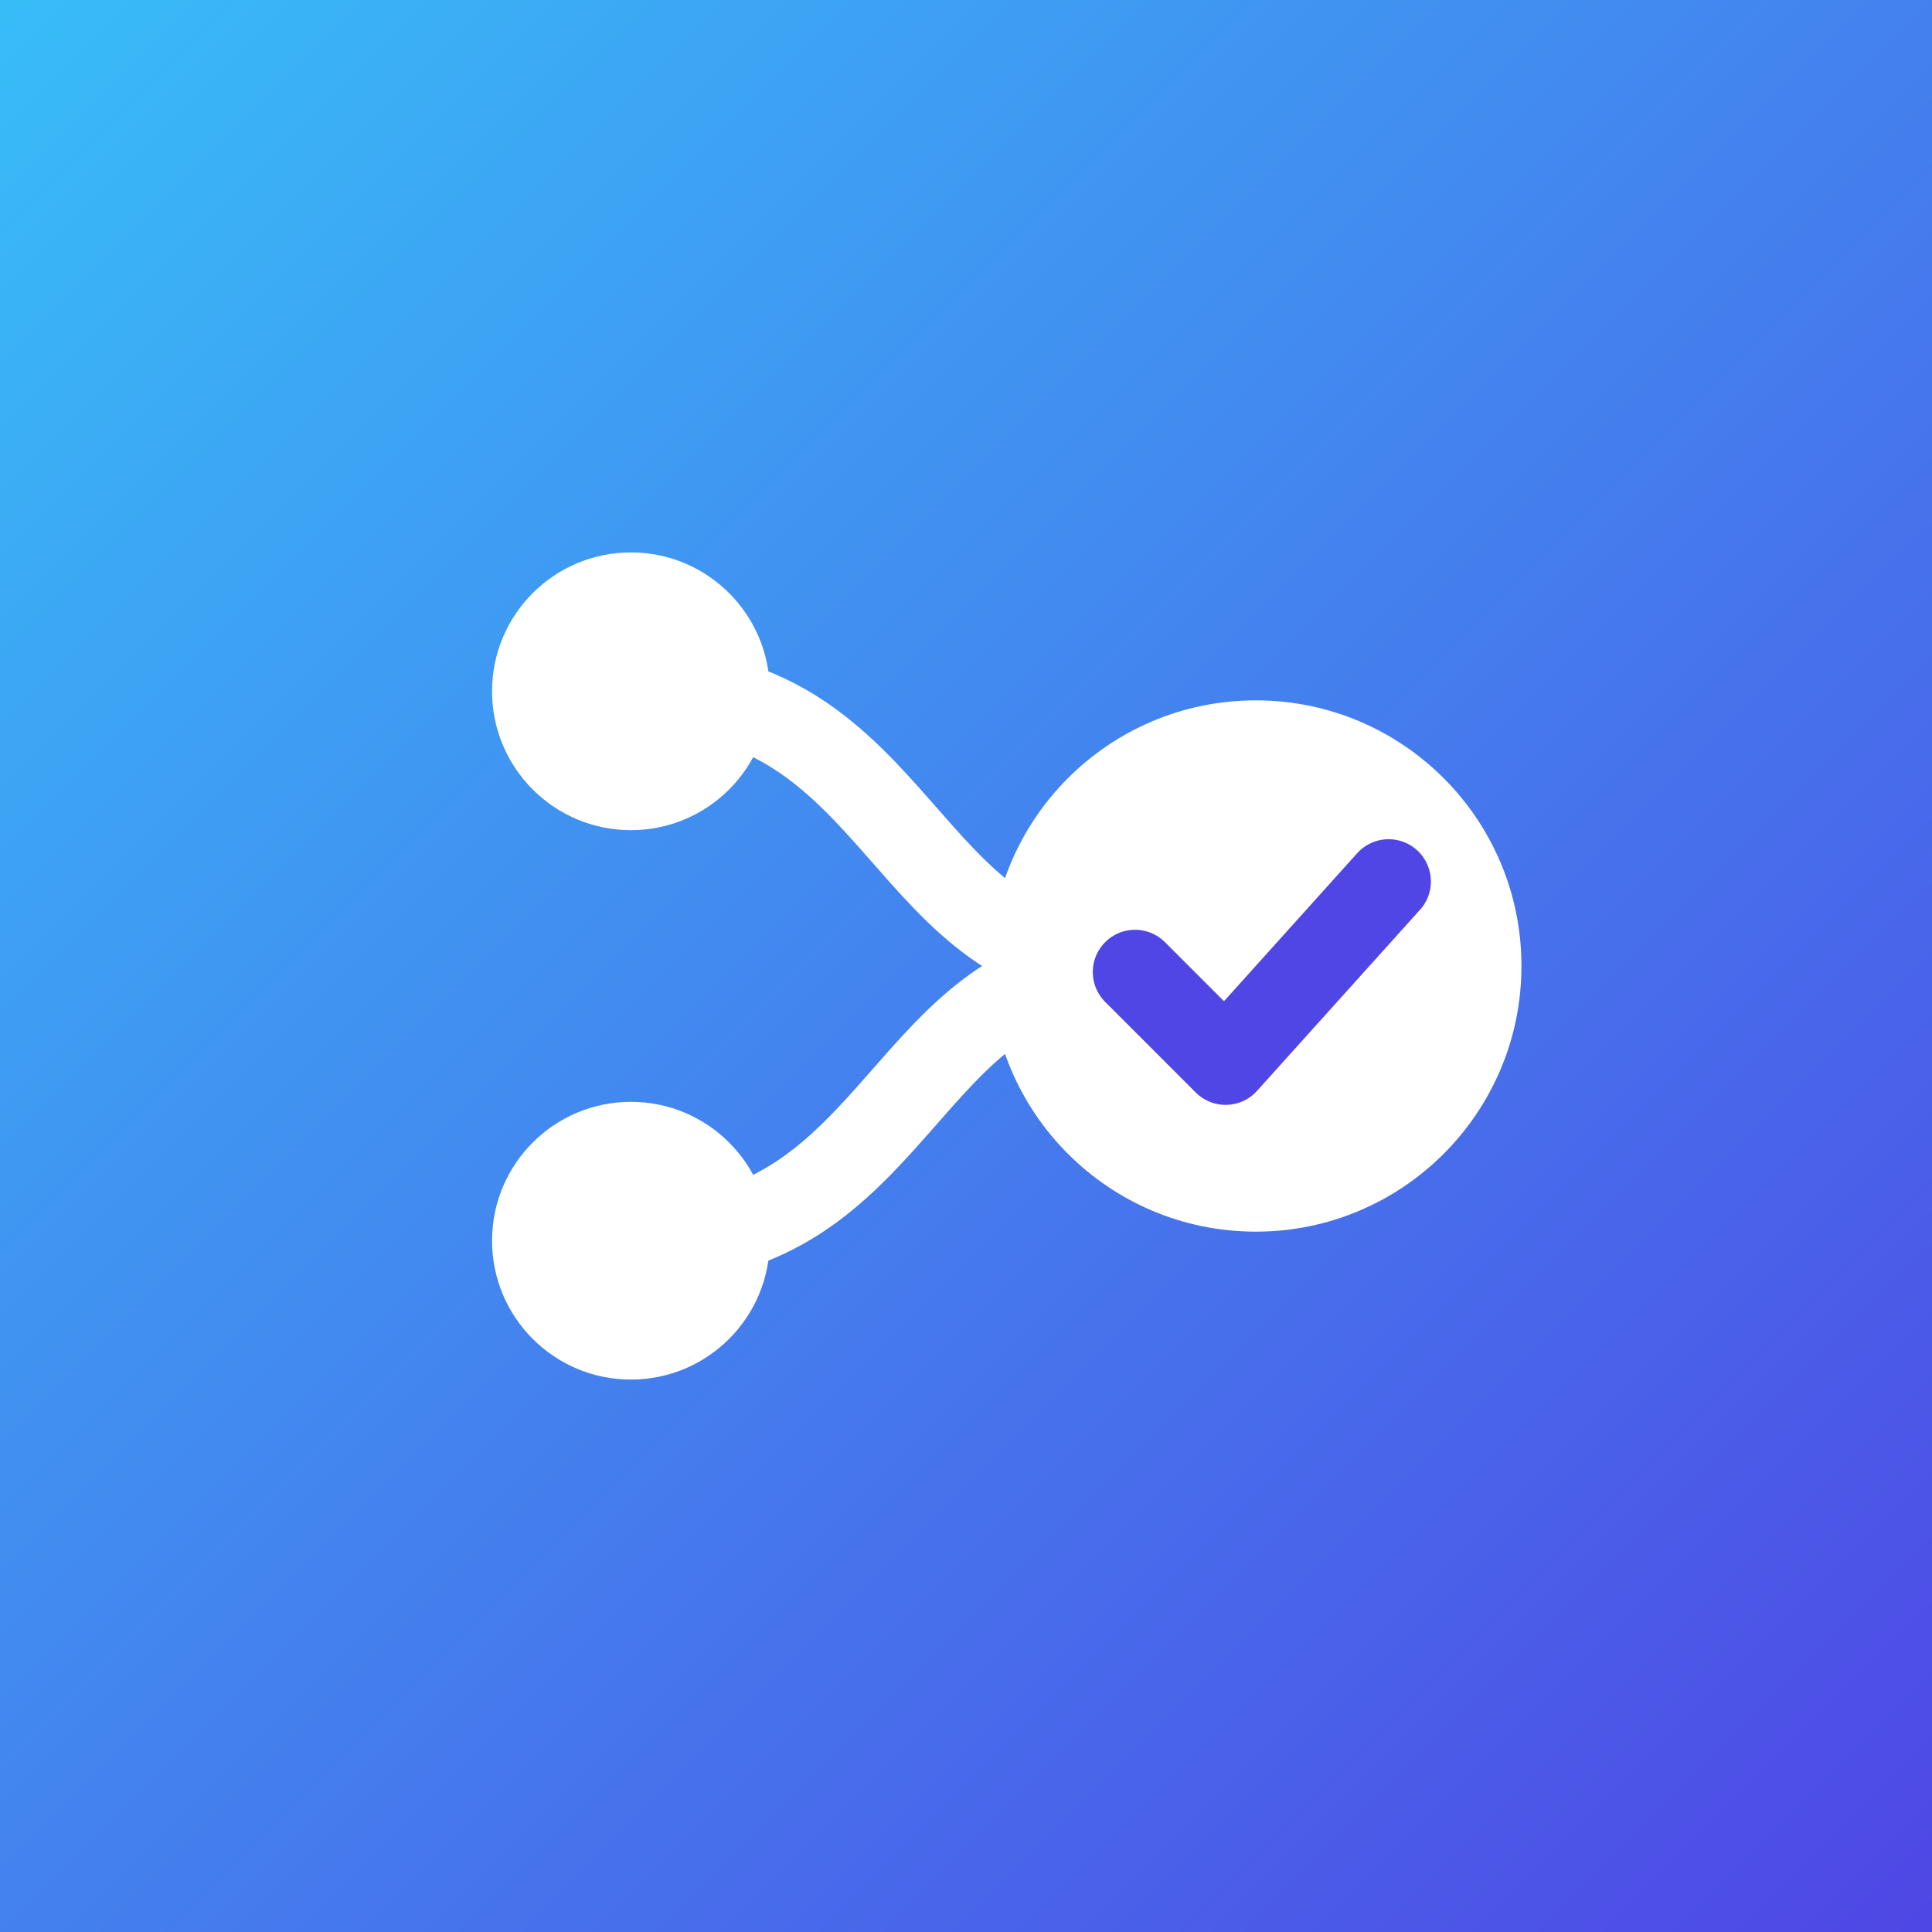
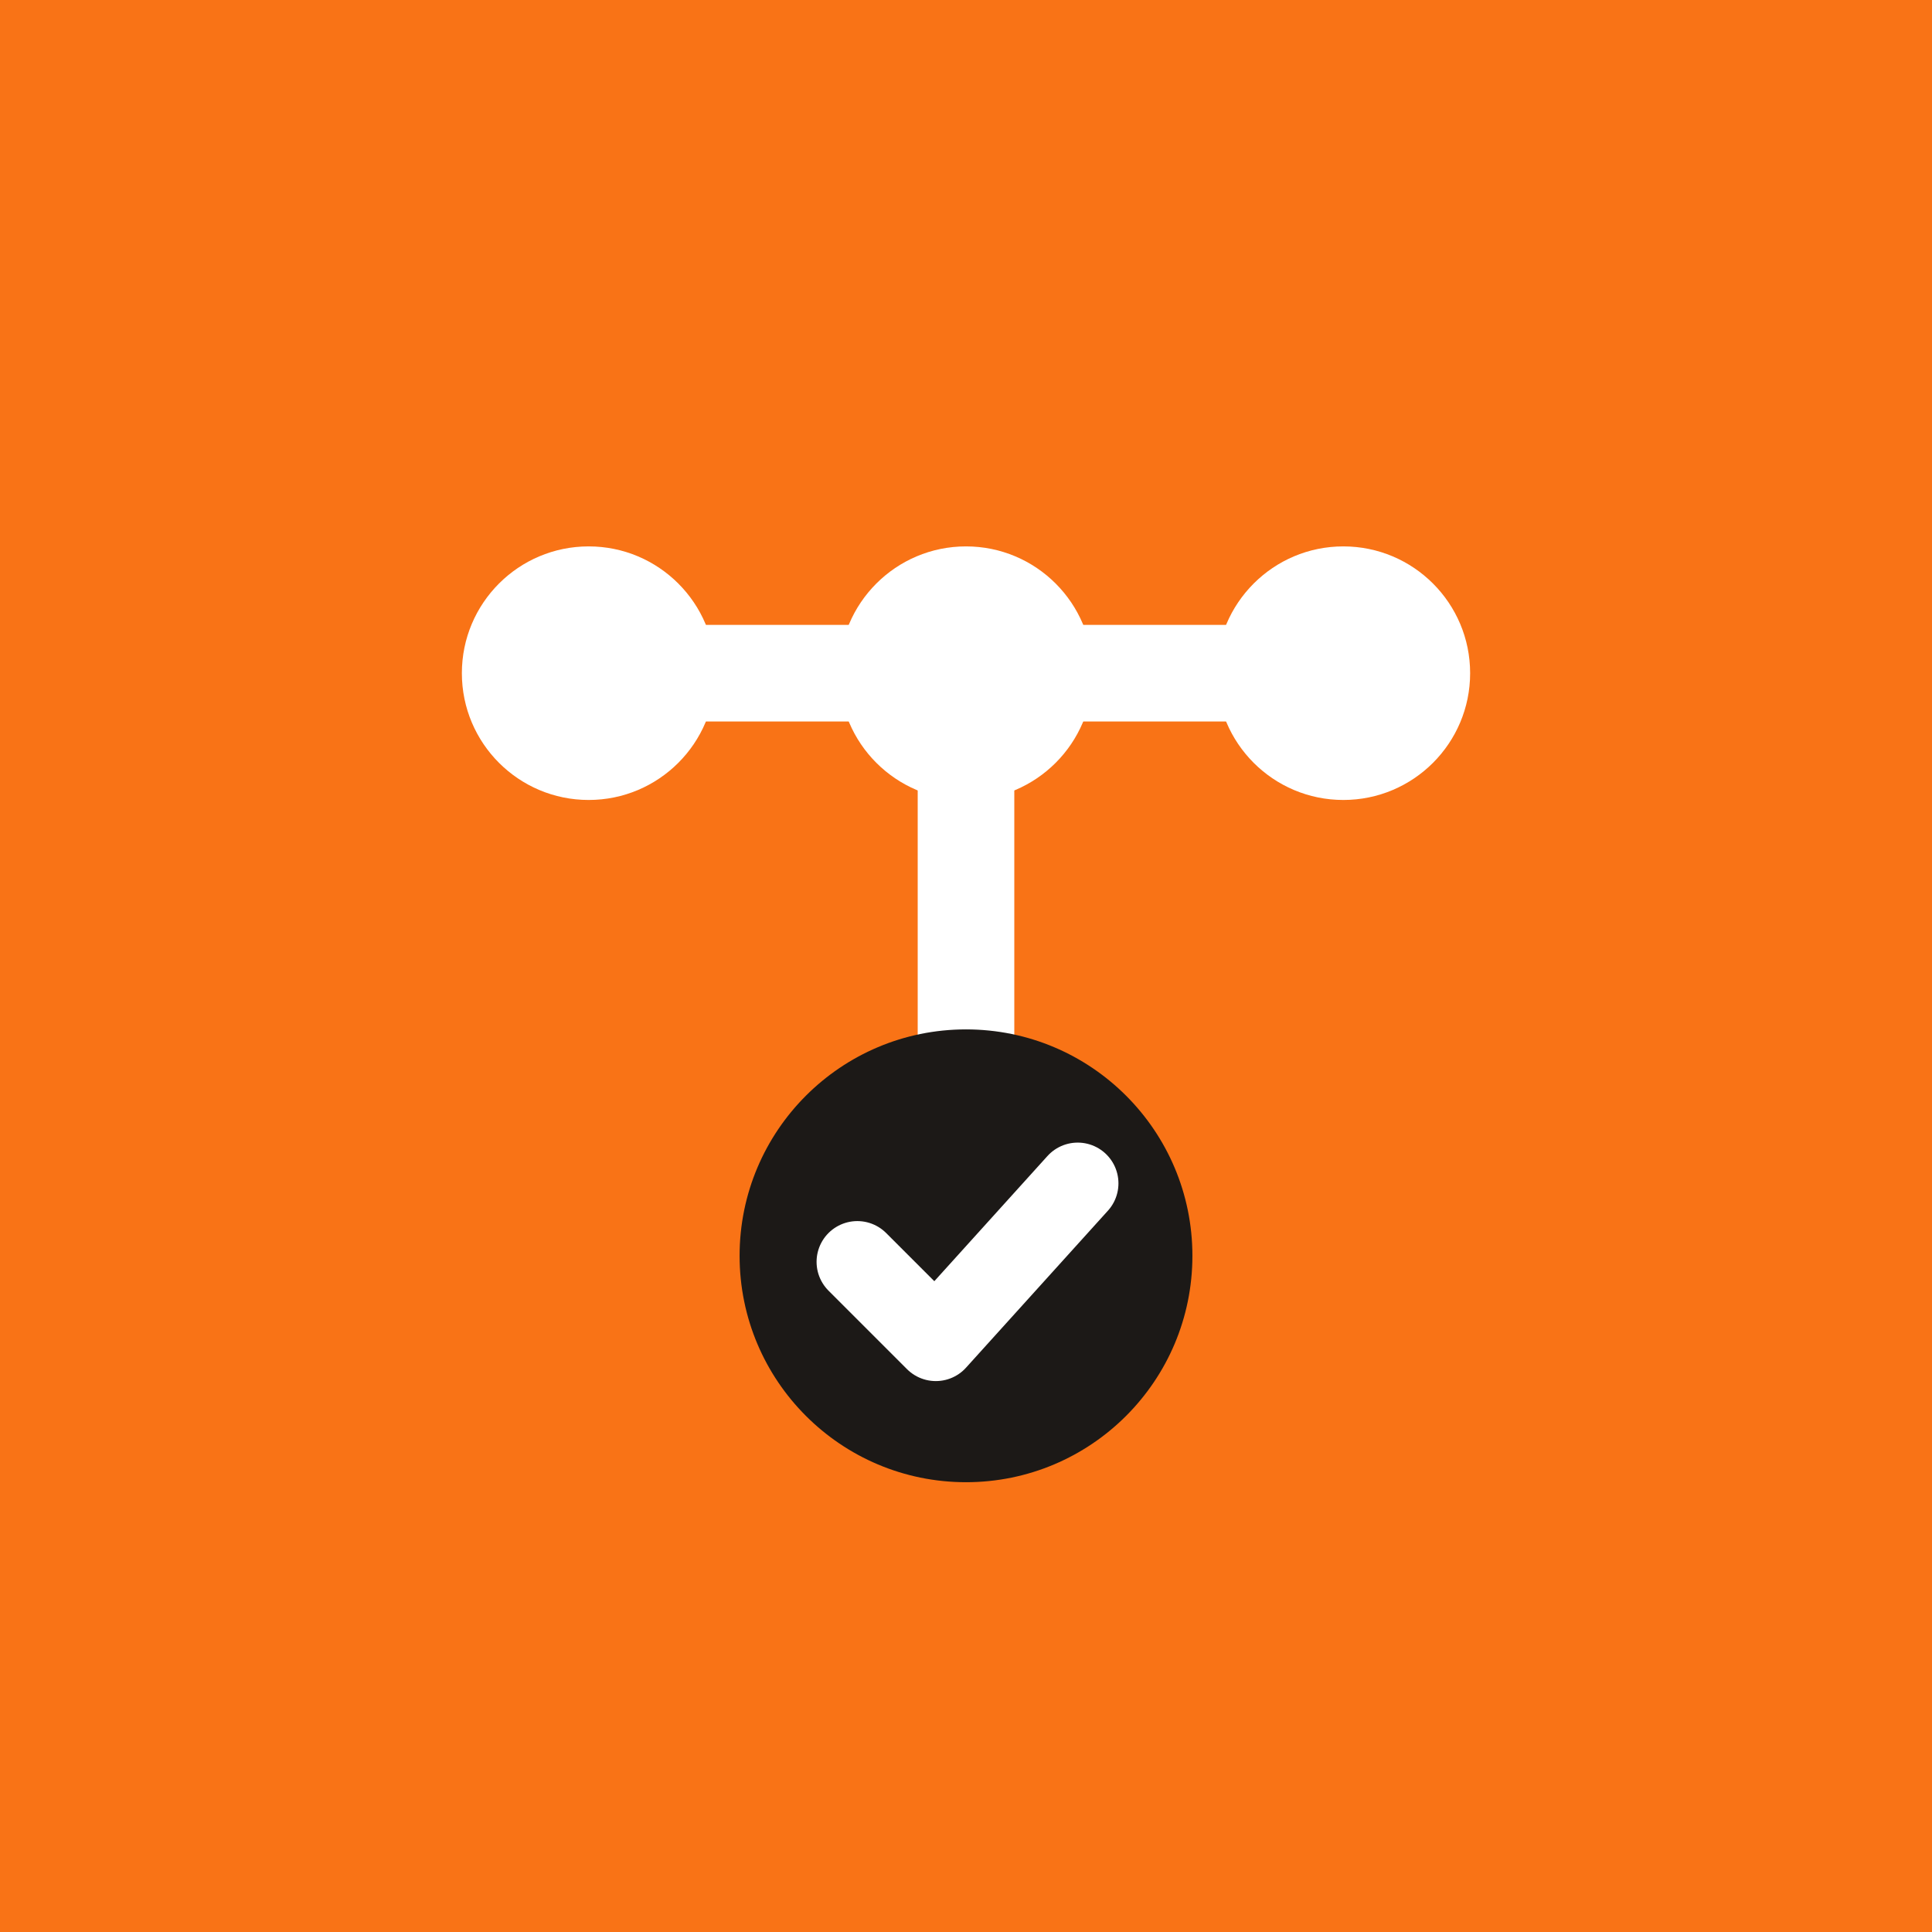
<svg xmlns="http://www.w3.org/2000/svg" width="1024" height="1024" viewBox="0 0 1024 1024">
-   <defs>
-     <linearGradient id="bg" x1="0" y1="0" x2="1" y2="1">
-       <stop offset="0" stop-color="#38bdf8" />
-       <stop offset="1" stop-color="#4f46e5" />
-     </linearGradient>
-   </defs>
-   <rect width="1024" height="1024" fill="url(#bg)" />
+   <rect width="1024" height="1024" fill="#f97316" />
  <g transform="translate(512 512) scale(0.8) translate(-512 -512)">
-     <g fill="none" stroke="#ffffff" stroke-width="56" stroke-linecap="round">
-       <path d="M300 330 C 470 330, 470 512, 620 512" />
-       <path d="M300 694 C 470 694, 470 512, 620 512" />
+     <g stroke="#ffffff" stroke-width="64" stroke-linecap="round">
+       <path d="M262 318 H 762" />
+       <path d="M512 318 V 640" />
    </g>
-     <circle cx="290" cy="330" r="92" fill="#ffffff" />
-     <circle cx="290" cy="694" r="92" fill="#ffffff" />
-     <circle cx="704" cy="512" r="176" fill="#ffffff" />
-     <path d="M624 516 L 684 576 L 792 456" fill="none" stroke="#4f46e5" stroke-width="56" stroke-linecap="round" stroke-linejoin="round" />
+     <circle cx="262" cy="318" r="84" fill="#ffffff" />
+     <circle cx="512" cy="318" r="84" fill="#ffffff" />
+     <circle cx="762" cy="318" r="84" fill="#ffffff" />
+     <circle cx="512" cy="704" r="150" fill="#1c1917" />
+     <path d="M440 708 L 492 760 L 586 656" fill="none" stroke="#ffffff" stroke-width="54" stroke-linecap="round" stroke-linejoin="round" />
  </g>
</svg>
